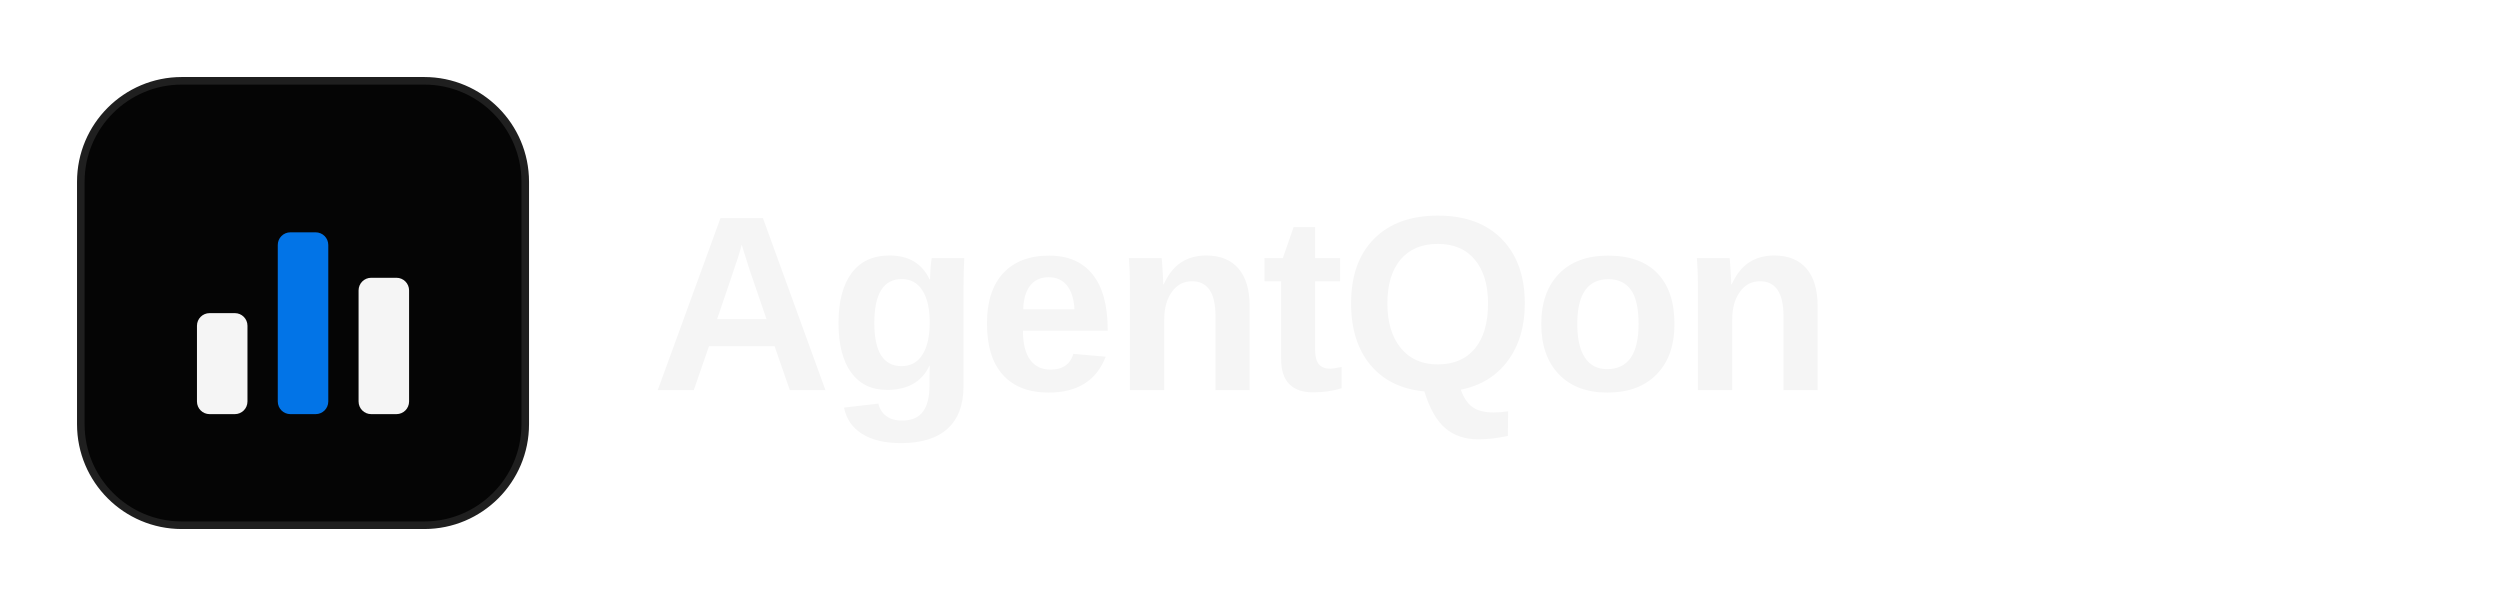
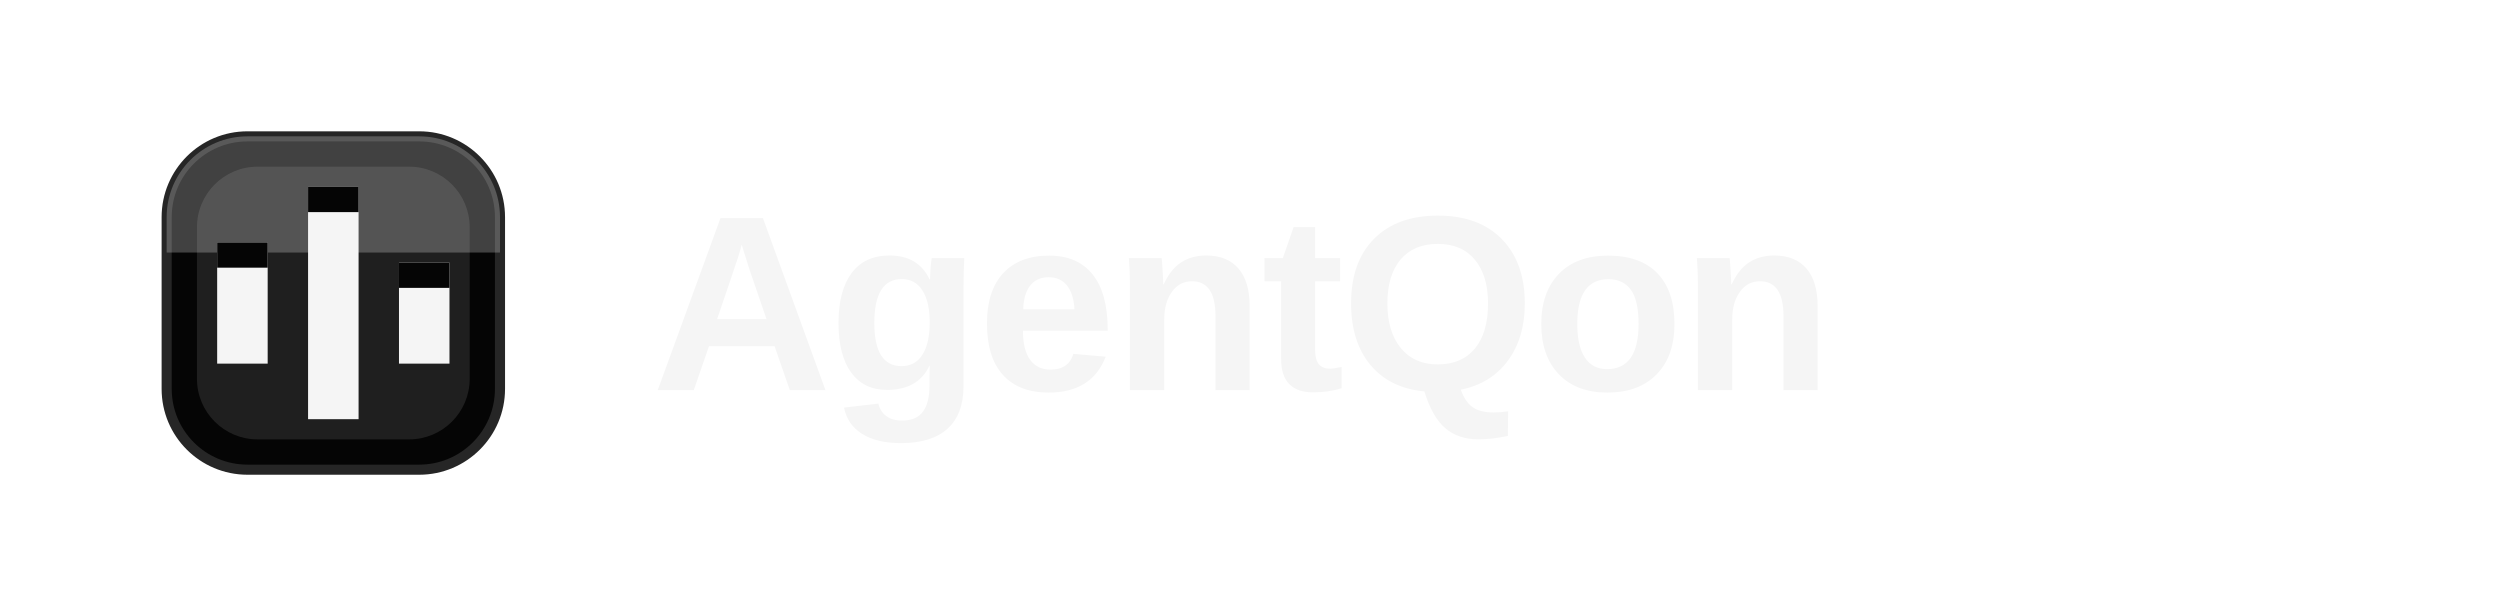
<svg xmlns="http://www.w3.org/2000/svg" viewBox="0 0 660 160">
-   <g transform="translate(16,16) scale(1.3333)" opacity="1.0">
-     <rect x="4" y="4" width="88" height="88" rx="20" fill="#050505" stroke="#1F1F1F" stroke-width="1.5" />
-     <rect x="27" y="50" width="10" height="20" rx="2.5" fill="#F5F5F5" />
-     <rect x="43" y="34" width="10" height="36" rx="2.5" fill="#0274E7" />
-     <rect x="59" y="43" width="10" height="27" rx="2.5" fill="#F5F5F5" />
+   <g transform="translate(16,8) scale(1.3333)">
+     <path d="M37,21 H71 A16,16 0 0 1 87,37 V71 A16,16 0 0 1 71,87 H37 A16,16 0 0 1 21,71 V37 A16,16 0 0 1 37,21 Z" fill="#050505" stroke="#262626" stroke-width="2" />
+     <path d="M39,27 H69 A12,12 0 0 1 81,39 V69 A12,12 0 0 1 69,81 H39 A12,12 0 0 1 27,69 V39 A12,12 0 0 1 39,27 Z" fill="#1F1F1F" />
+     <path d="M37,21 H71 A16,16 0 0 1 87,37 V44 H21 V37 A16,16 0 0 1 37,21 Z" fill="#F5F5F5" fill-opacity="0.25" />
+     <rect x="31" y="42" width="10" height="24" fill="#F5F5F5" />
+     <rect x="49" y="31" width="10" height="46" fill="#F5F5F5" />
+     <rect x="67" y="46" width="10" height="20" fill="#F5F5F5" />
+     <rect x="31" y="42" width="10" height="5" fill="#050505" />
+     <rect x="49" y="31" width="10" height="5" fill="#050505" />
+     <rect x="67" y="46" width="10" height="5" fill="#050505" />
  </g>
  <text x="172" y="103" font-family="Liberation Sans, Arial, Helvetica, sans-serif" font-size="66" font-weight="700" letter-spacing="-1" fill="#F5F5F5">AgentQon</text>
</svg>
